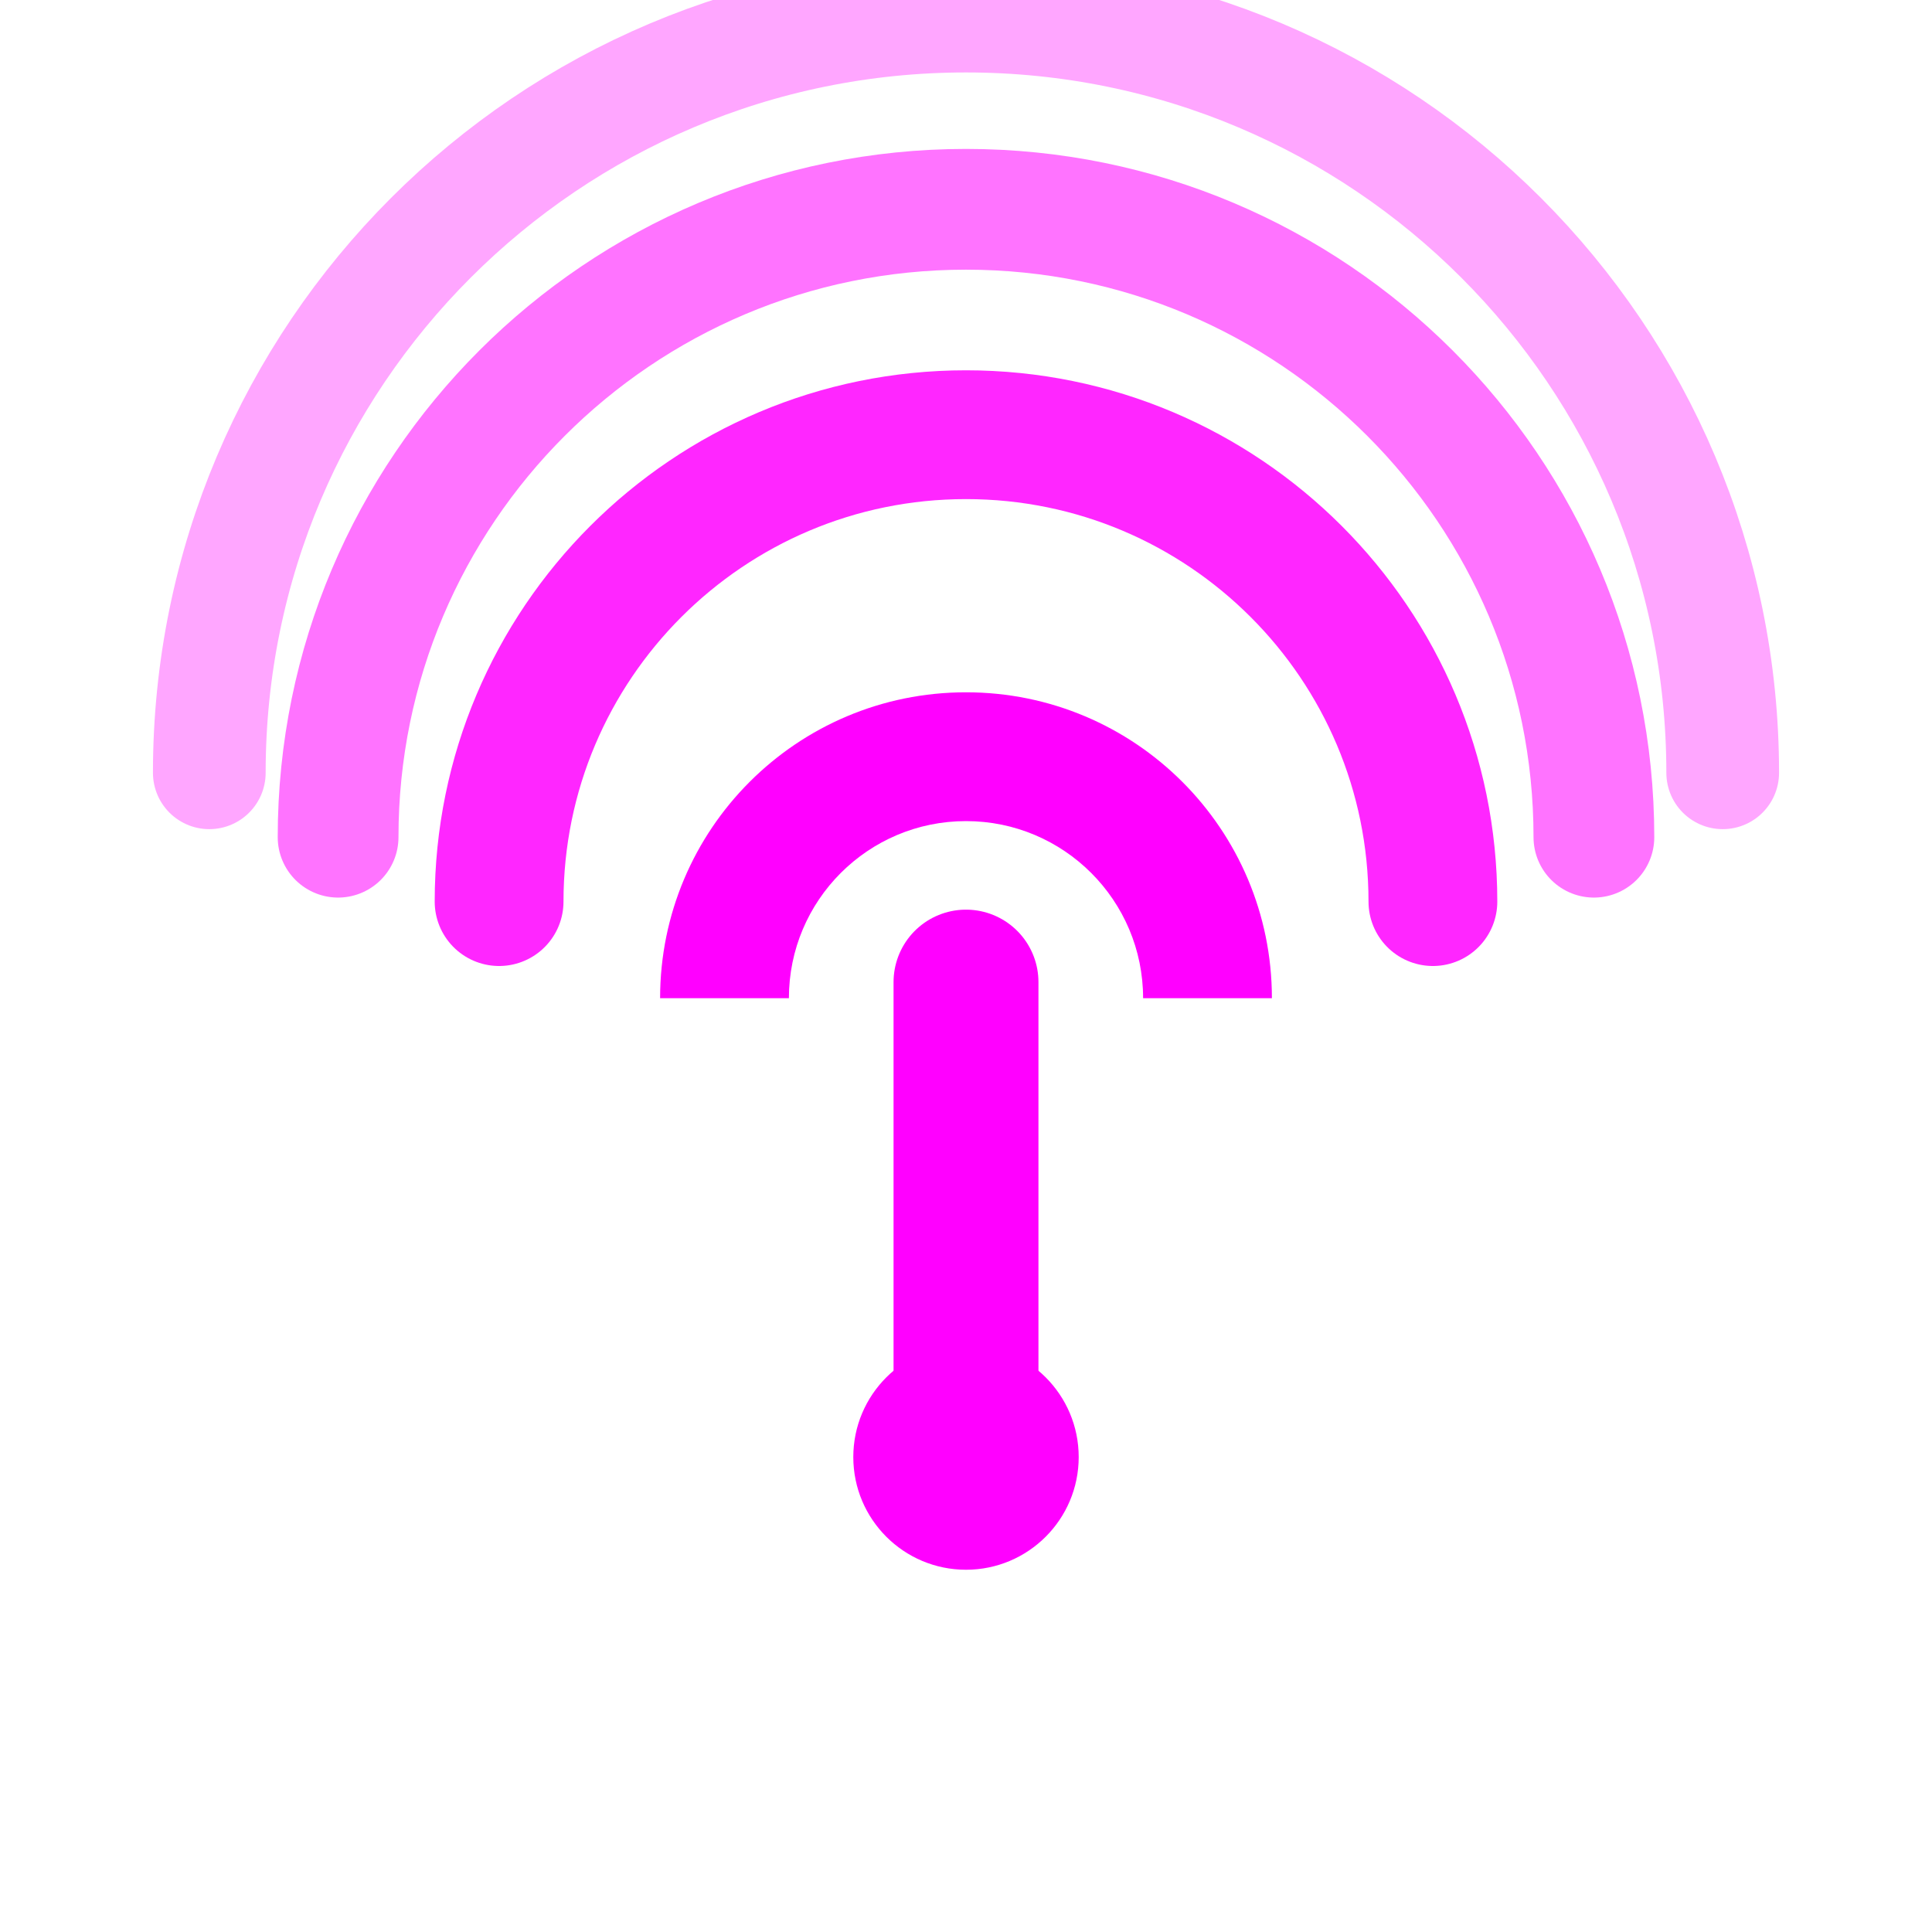
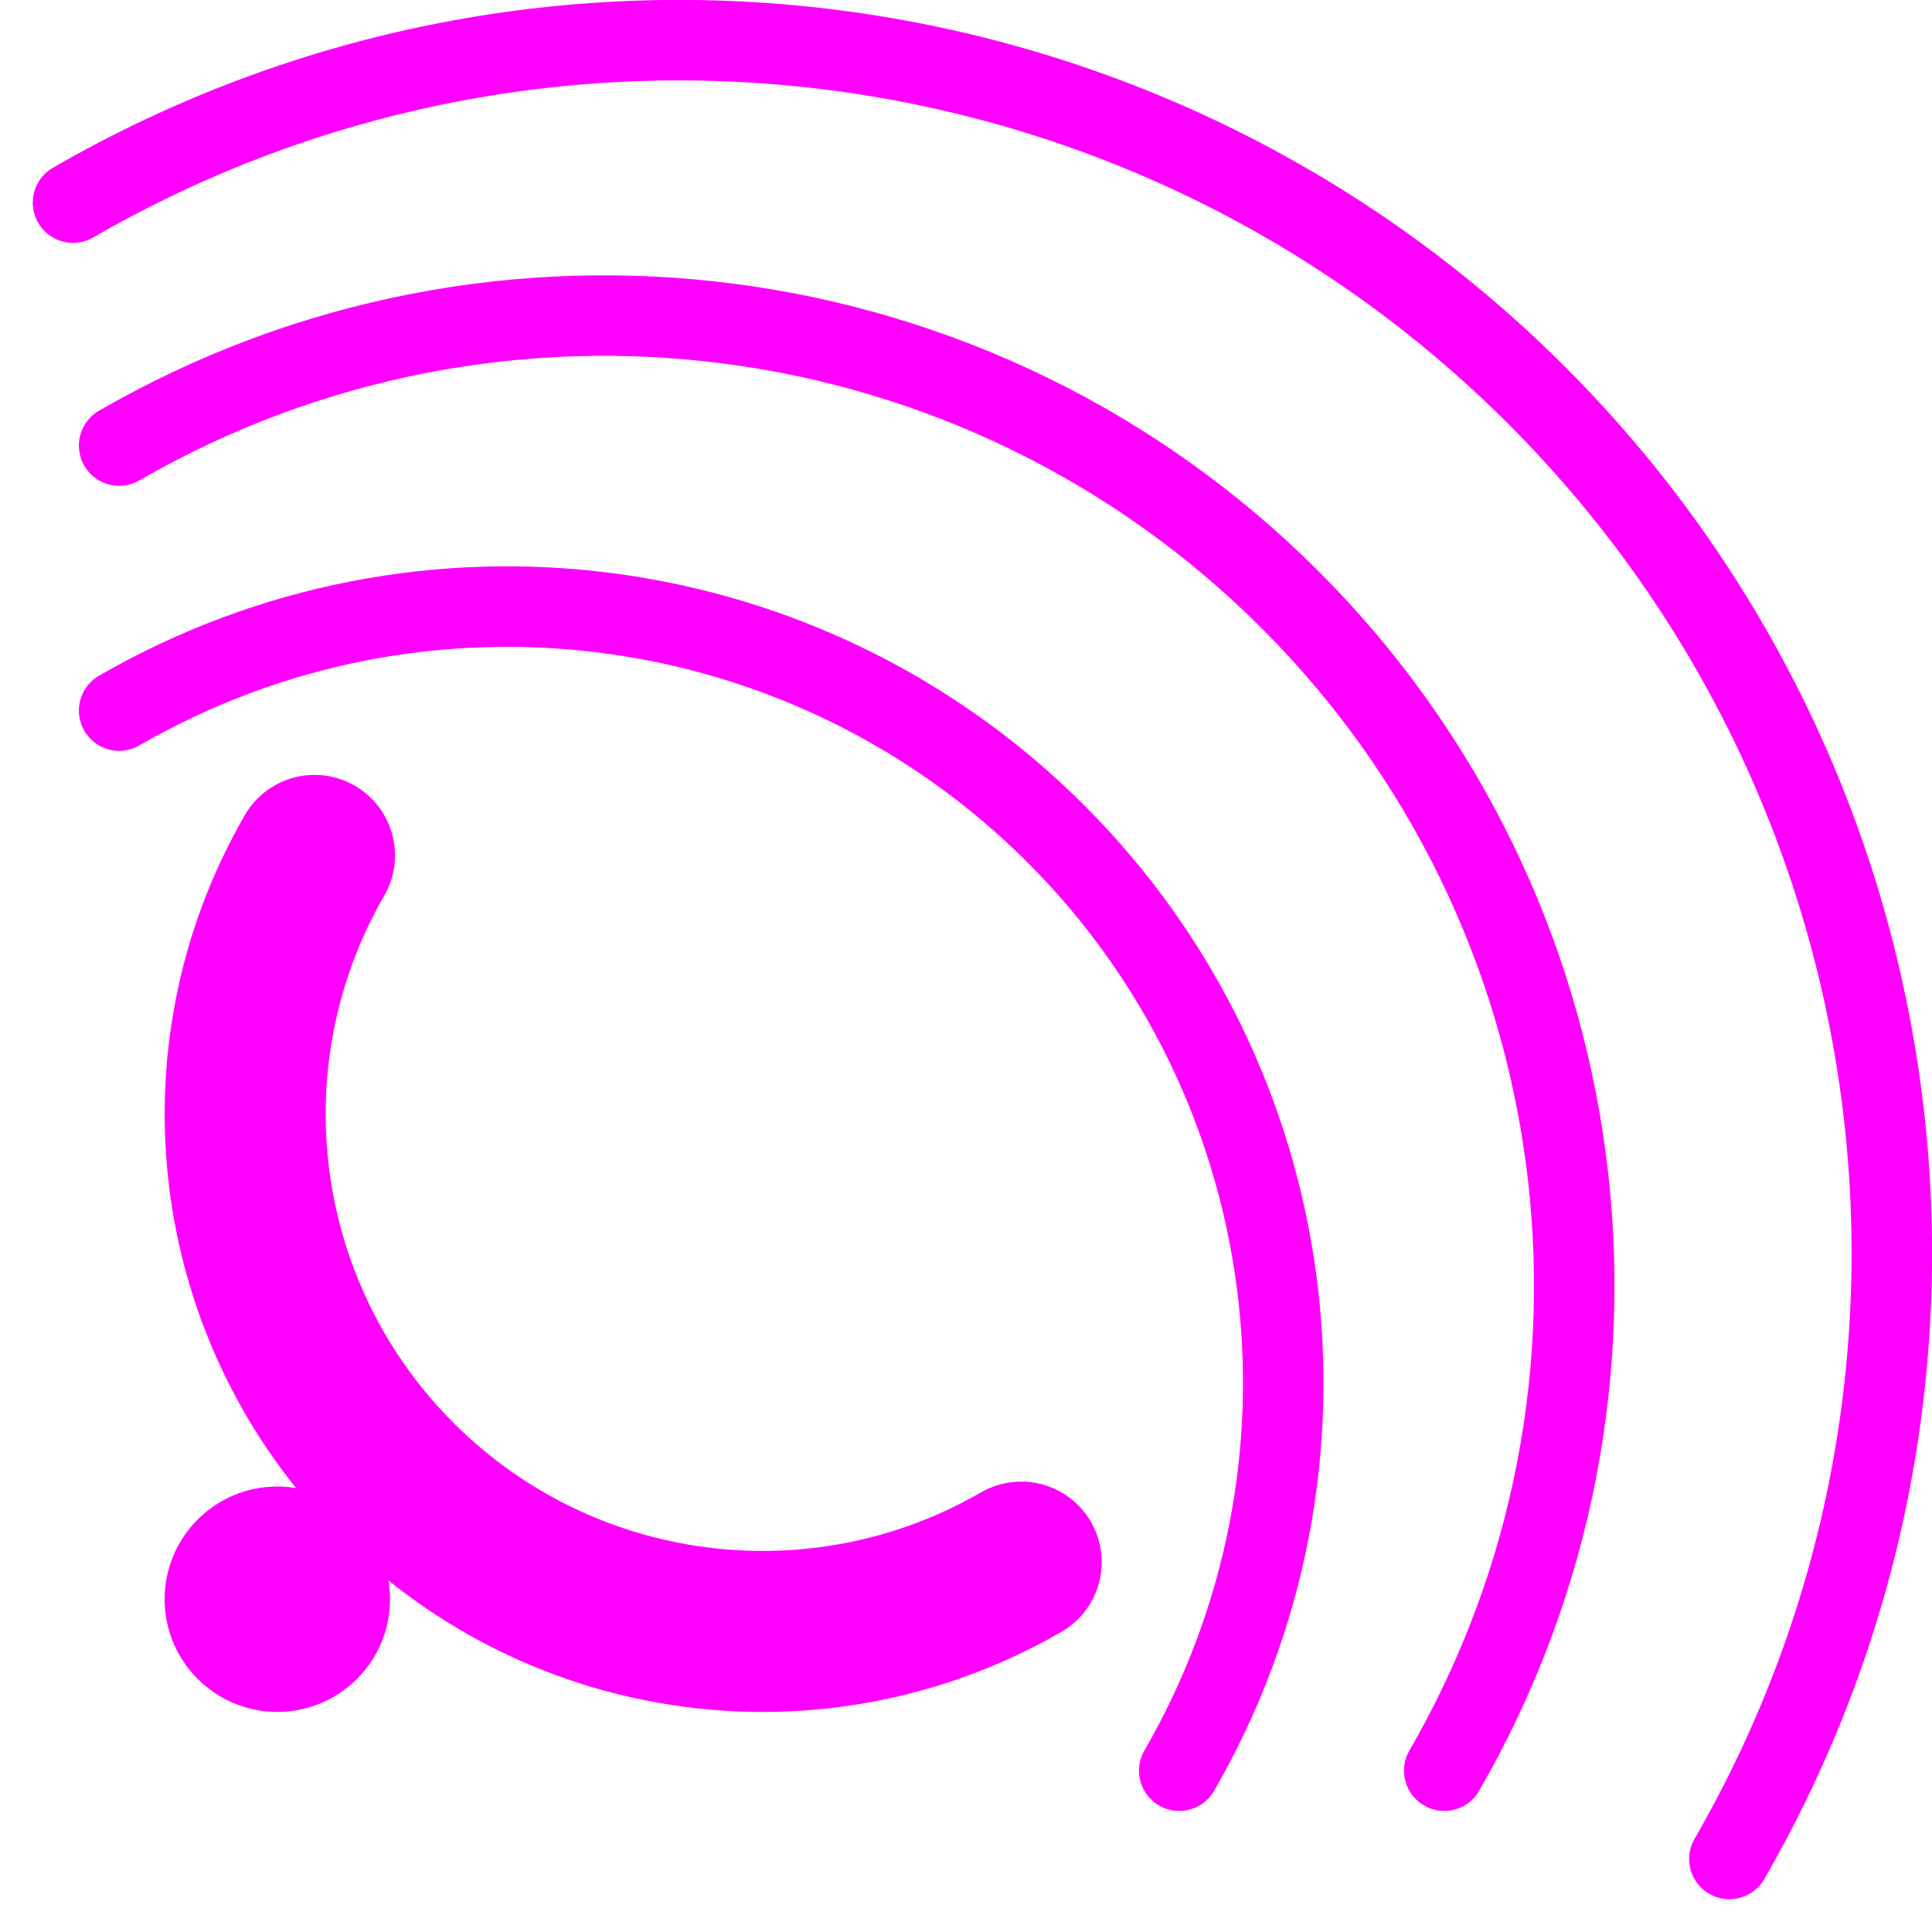
- <svg xmlns="http://www.w3.org/2000/svg" viewBox="0 0 24 24" aria-hidden="true">
-   <path fill="#ff00ff" d="M12 19.5a1.4 1.4 0 1 1 0-2.8 1.4 1.4 0 0 1 0 2.8z" />
-   <path fill="none" stroke="#ff00ff" stroke-width="1.8" stroke-linecap="round" d="M12 17.2 V12.2" />
-   <path fill="#ff00ff" d="M8.2 12.4c0-2.1 1.7-3.8 3.8-3.8s3.8 1.7 3.8 3.8H14.2a2.2 2.2 0 0 0-4.4 0z" />
-   <path fill="none" stroke="#ff00ff" stroke-width="1.6" stroke-linecap="round" opacity="0.85" d="M6.2 11.2a5.8 5.8 0 0 1 11.6 0" />
-   <path fill="none" stroke="#ff00ff" stroke-width="1.5" stroke-linecap="round" opacity="0.55" d="M4.2 10.4a7.8 7.8 0 0 1 15.6 0" />
-   <path fill="none" stroke="#ff00ff" stroke-width="1.4" stroke-linecap="round" opacity="0.35" d="M2.6 9.6a9.4 9.4 0 0 1 18.8 0" />
+ <svg xmlns="http://www.w3.org/2000/svg" viewBox="0 0 24 24" aria-hidden="true" version="1.1" id="svg6">
+   <defs id="defs6" />
+   <path fill="#ff00ff" d="m 3.445,21.266 a 1.4,1.4 0 1 1 0,-2.8 1.4,1.4 0 0 1 0,2.8 z" id="path1" />
+   <path style="fill:none;stroke:#ff00ff;stroke-width:2;stroke-linecap:round;stroke-dasharray:none;stroke-opacity:1" id="path6" d="m 19.405,-12.686 a 6.427,6.427 0 0 1 -1.021,7.758 6.427,6.427 0 0 1 -7.758,1.021" transform="rotate(90)" />
+   <path style="fill:none;stroke:#ff00ff;stroke-width:1;stroke-linecap:round;stroke-dasharray:none;stroke-opacity:1" id="path6-9" d="M -8.827,1.48 A 9.64,9.64 0 0 1 -10.359,13.117 9.64,9.64 0 0 1 -21.996,14.649" transform="rotate(-90)" />
+   <path style="fill:none;stroke:#ff00ff;stroke-width:1;stroke-linecap:round;stroke-dasharray:none;stroke-opacity:1" id="path7" d="M -5.535,1.48 A 12.05,12.05 0 0 1 -7.45,16.026 12.05,12.05 0 0 1 -21.996,17.941" transform="rotate(-90)" />
+   <path style="fill:none;stroke:#ff00ff;stroke-width:1;stroke-linecap:round;stroke-dasharray:none;stroke-opacity:1" id="path8" d="M -2.517,0.907 A 15.063,15.063 0 0 1 -4.911,19.089 15.063,15.063 0 0 1 -23.093,21.483" transform="rotate(-90)" />
</svg>
